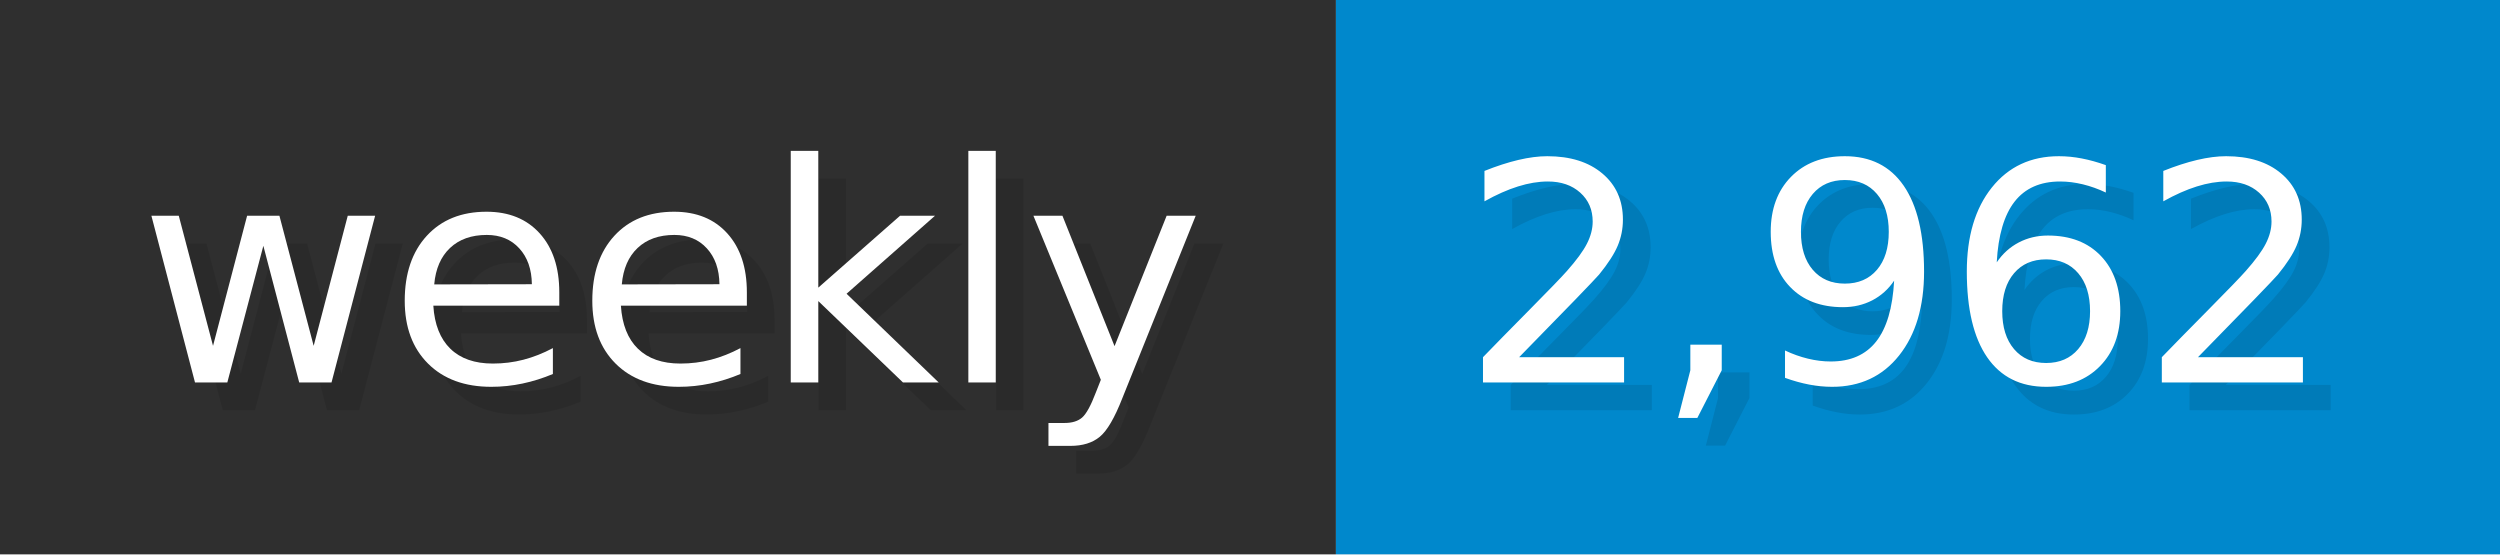
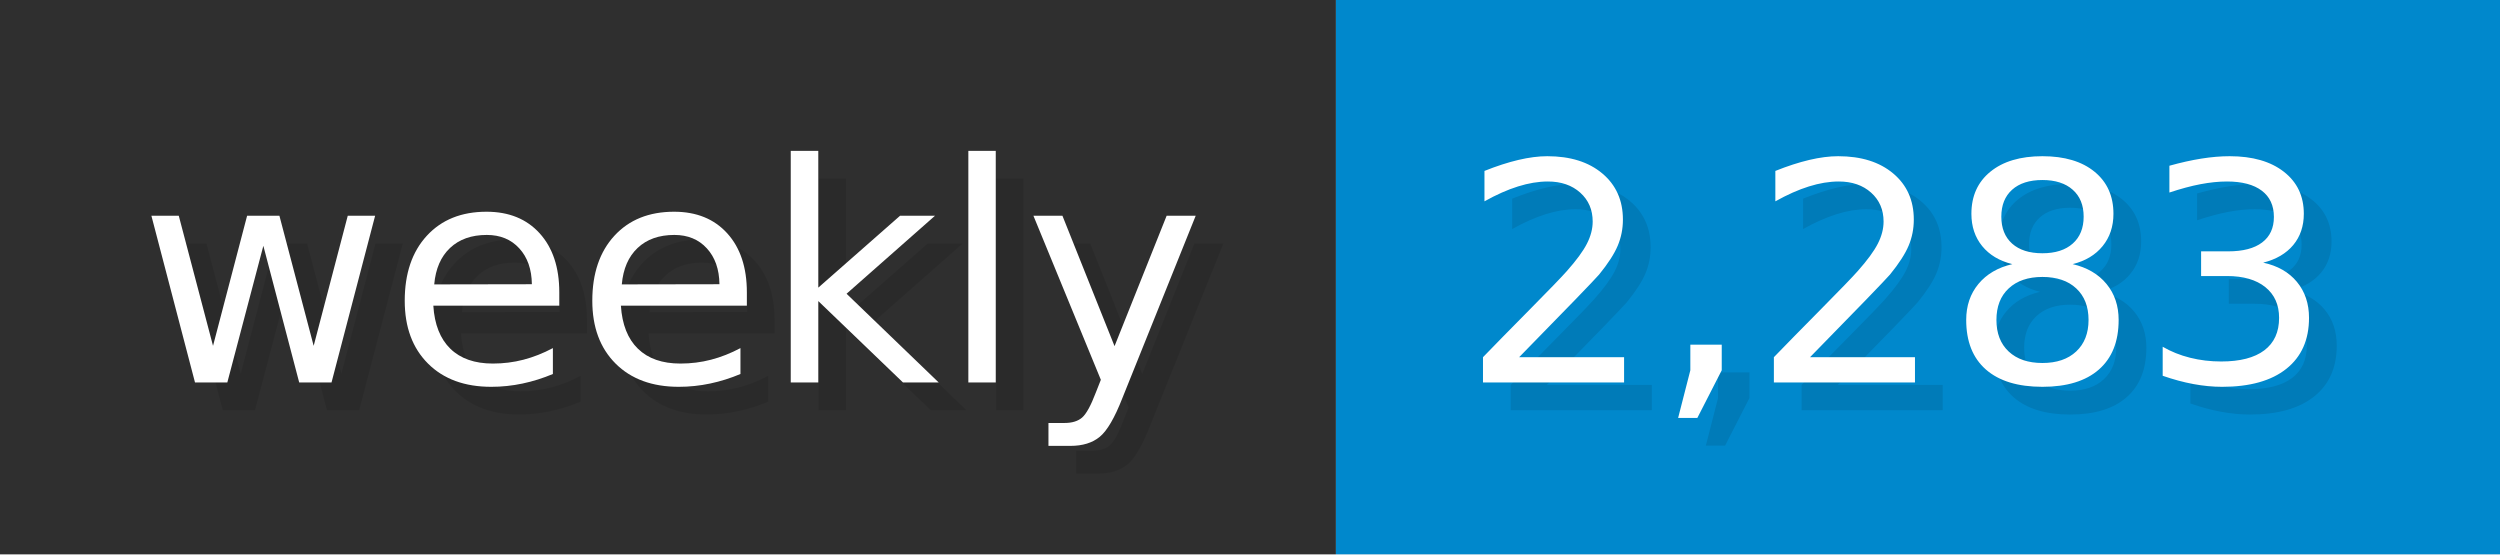
- <svg xmlns="http://www.w3.org/2000/svg" width="90.2" height="20" viewBox="0 0 902 200" role="img" aria-label="weekly: 2,962">
+ <svg xmlns="http://www.w3.org/2000/svg" width="90.2" height="20" viewBox="0 0 902 200" role="img" aria-label="weekly: 2,283">
  <g>
    <rect fill="#2F2F2F" width="482" height="200" />
    <rect fill="#08C" x="482" width="420" height="200" />
  </g>
  <g aria-hidden="true" fill="#fff" text-anchor="start" font-family="Verdana,DejaVu Sans,sans-serif" font-size="110">
    <text x="60" y="148" textLength="382" fill="#000" opacity="0.1">weekly</text>
    <text x="50" y="138" textLength="382">weekly</text>
-     <text x="537" y="148" textLength="320" fill="#000" opacity="0.1">2,962</text>
-     <text x="527" y="138" textLength="320">2,962</text>
+     <text x="537" y="148" textLength="320" fill="#000" opacity="0.1">2,283</text>
+     <text x="527" y="138" textLength="320">2,283</text>
  </g>
</svg>
